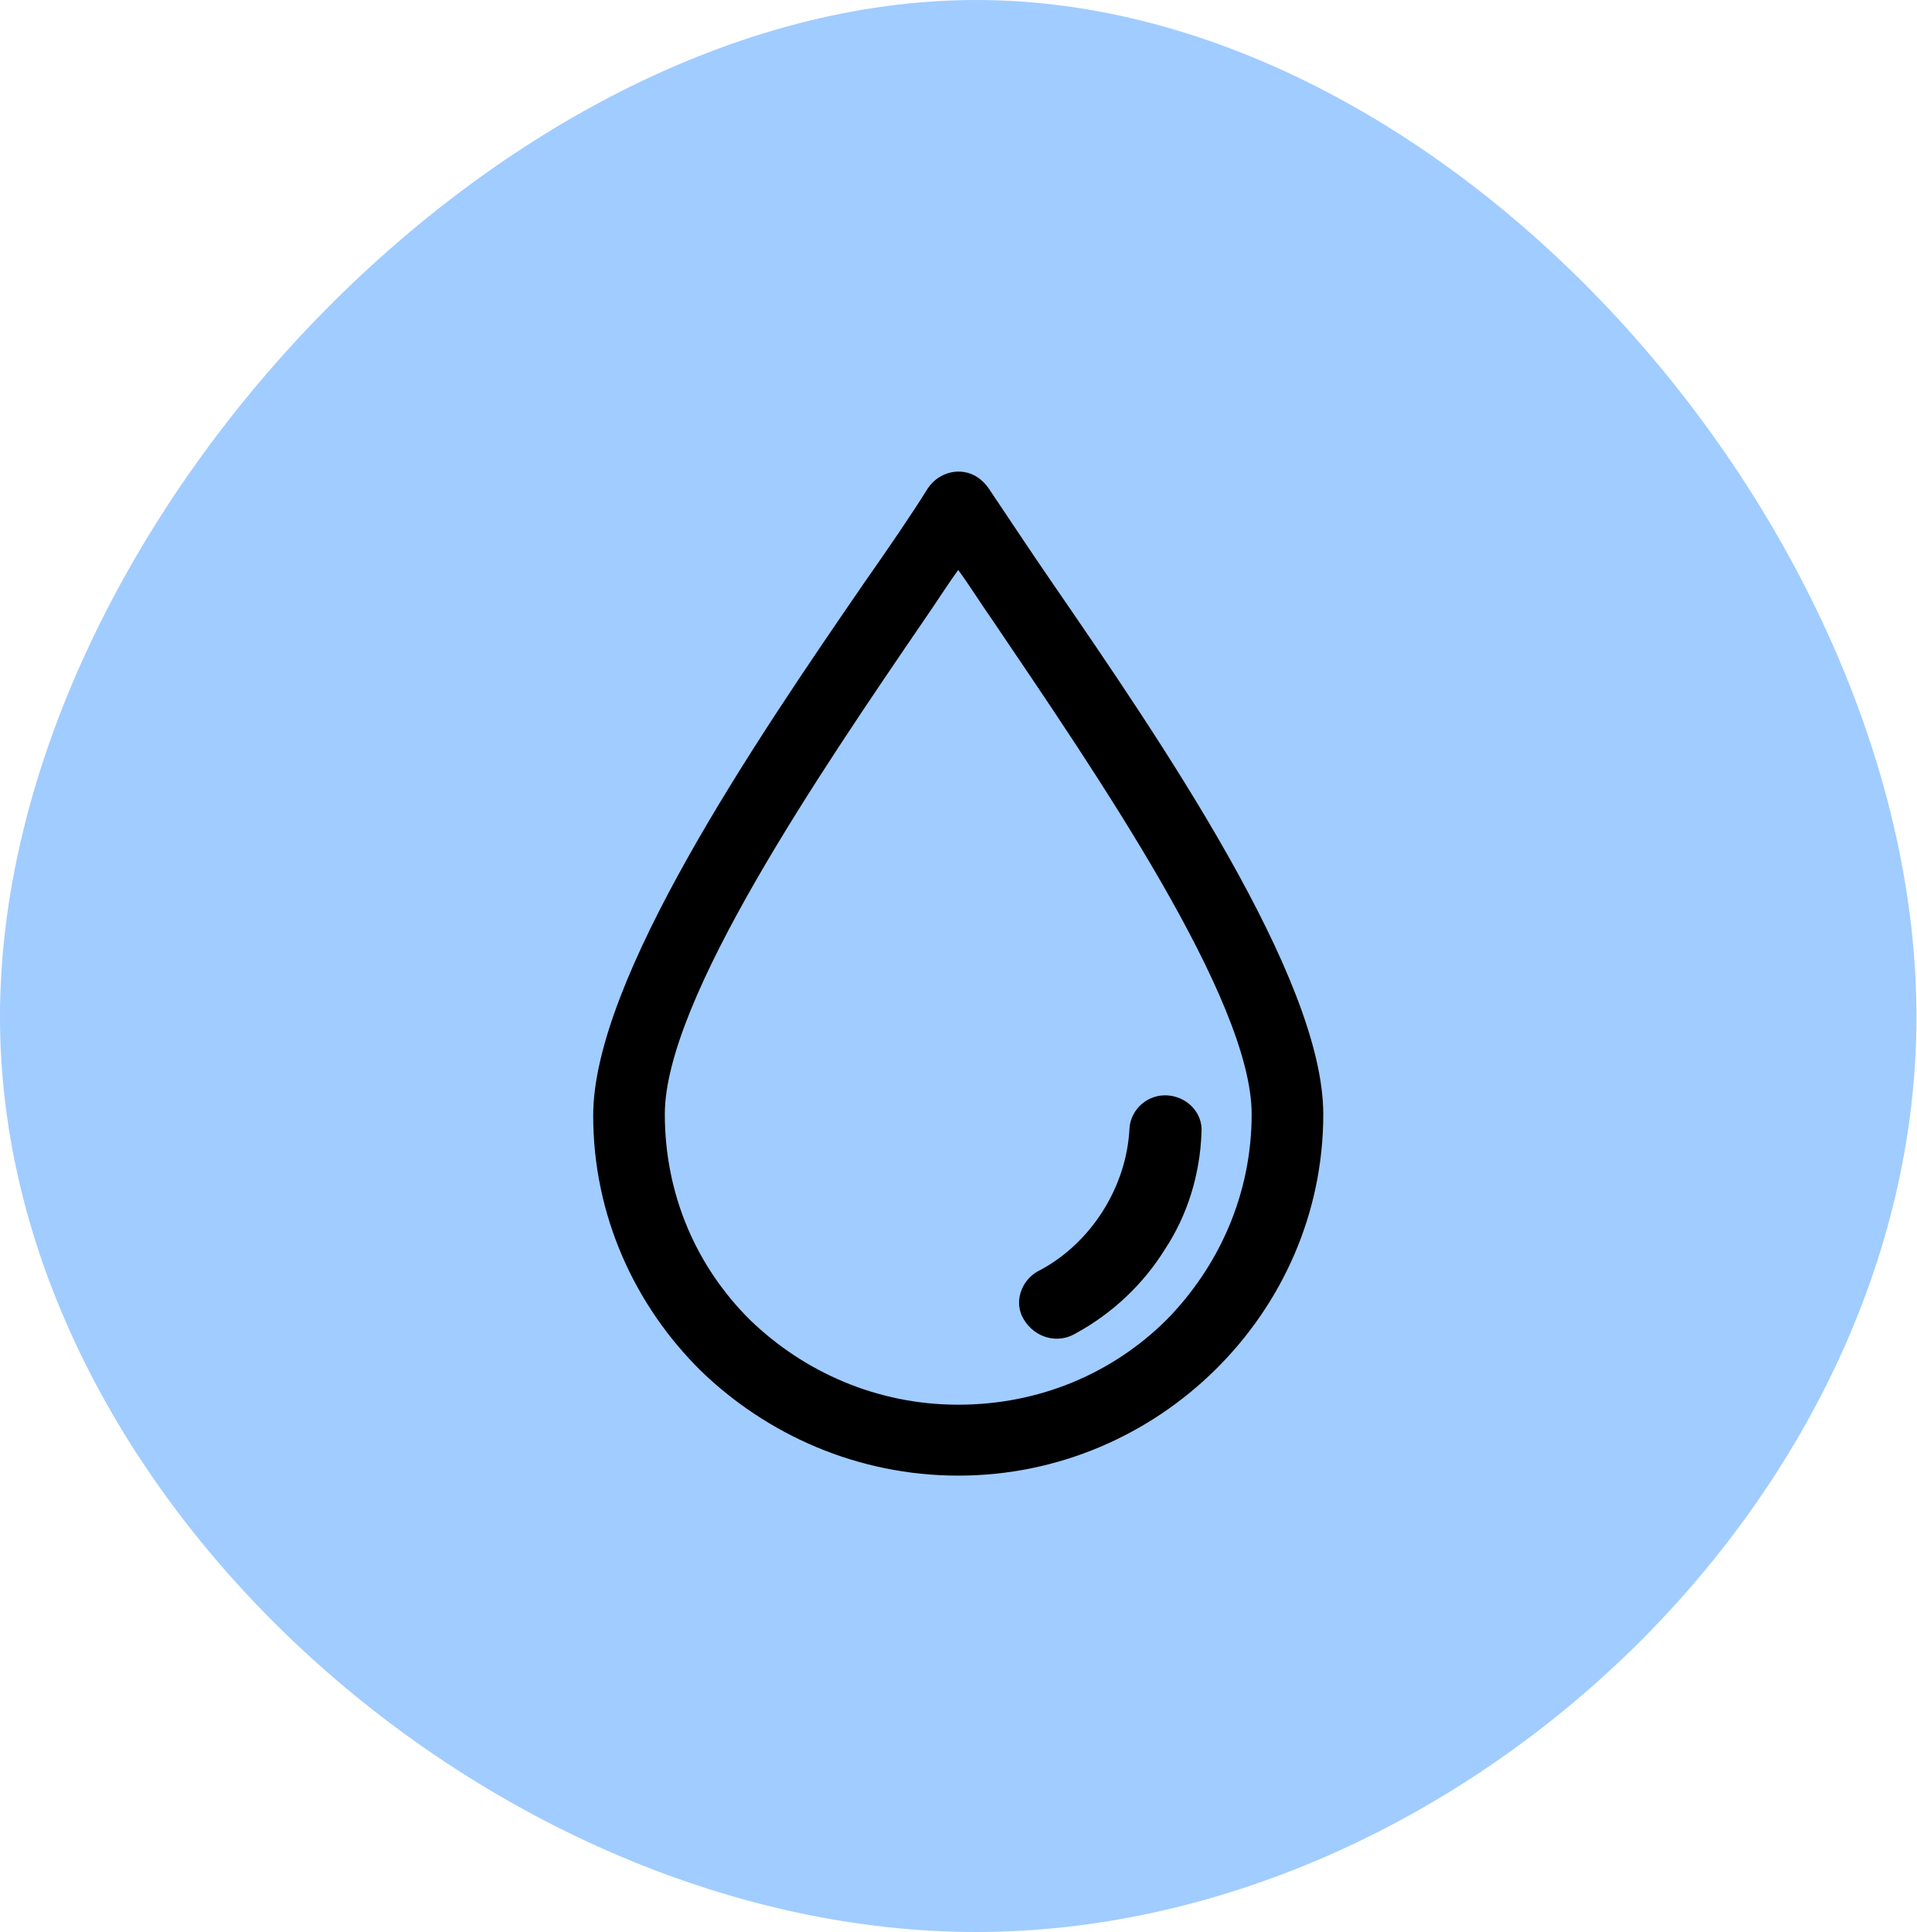
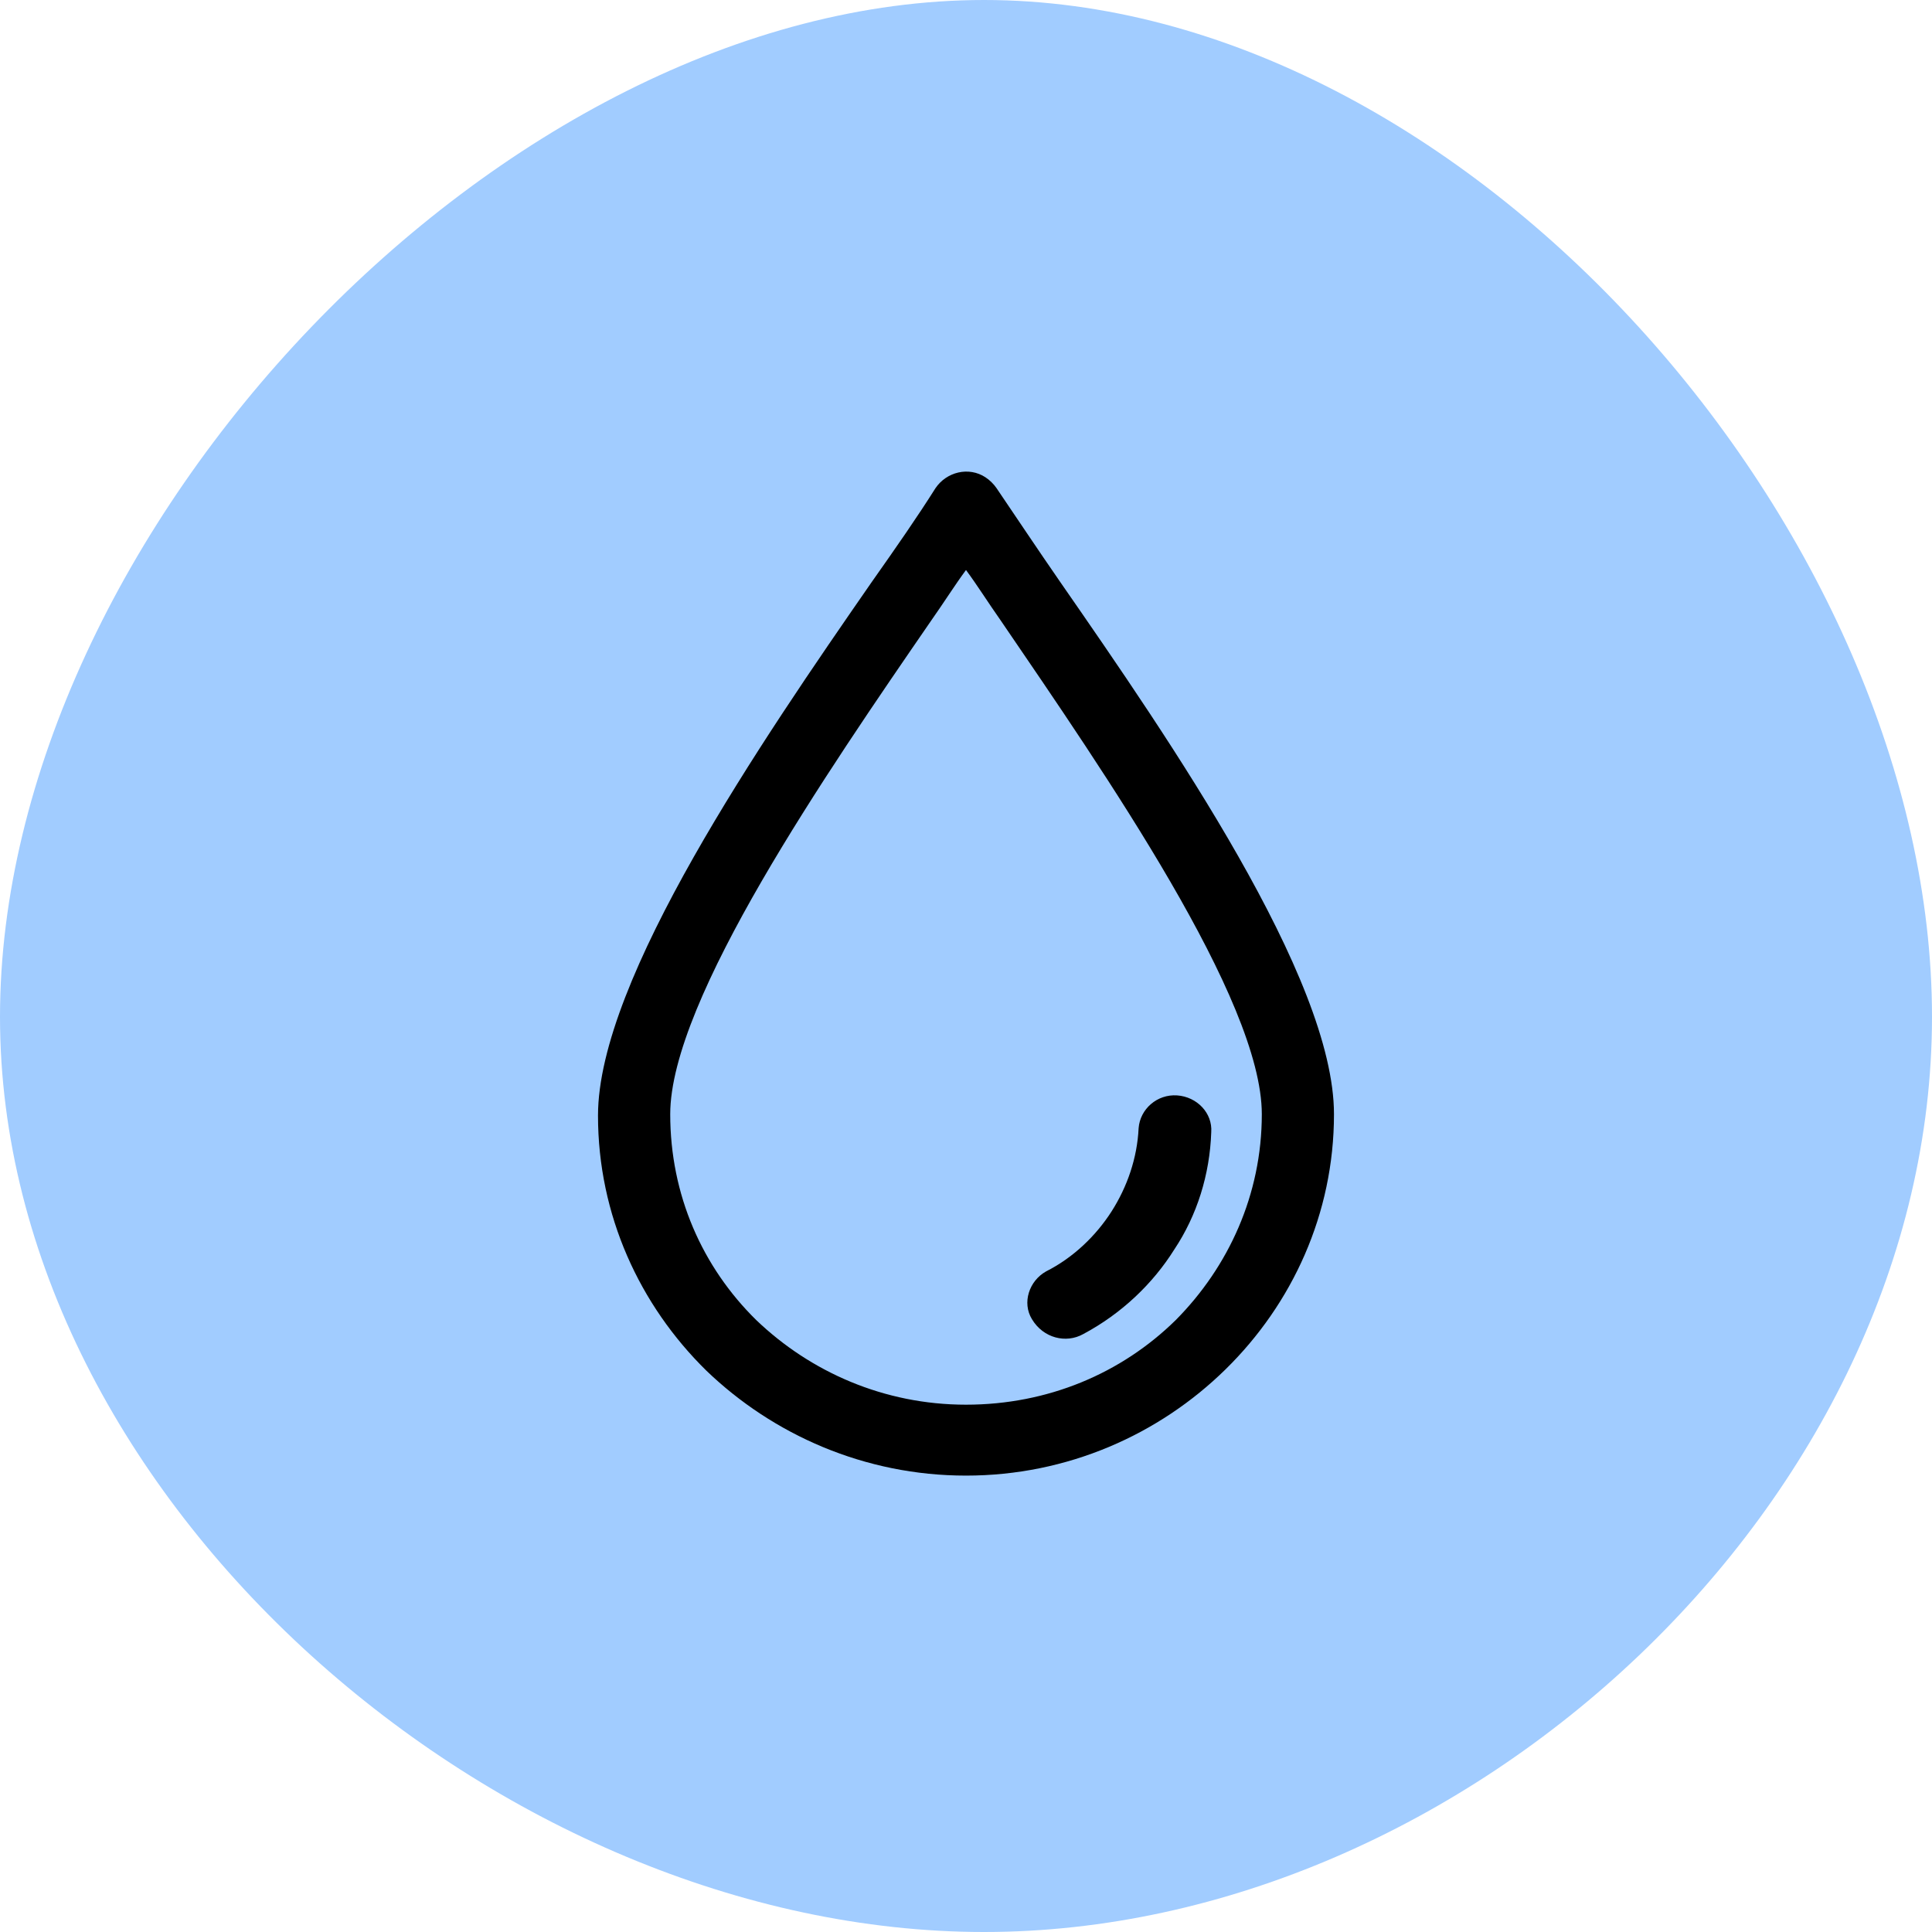
- <svg xmlns="http://www.w3.org/2000/svg" width="126px" height="127px" viewBox="0 0 126 127" version="1.1">
+ <svg xmlns="http://www.w3.org/2000/svg" width="34px" height="34px" viewBox="0 0 34 34" version="1.1">
  <g id="Page-1" stroke="none" stroke-width="1" fill="none" fill-rule="evenodd">
-     <g id="Desktop-Copy-3" transform="translate(-233, -734)">
-       <g id="water" transform="translate(233, 734)">
+     <g id="Desktop-Copy-3" transform="translate(-447, -754)">
+       <g id="water" transform="translate(447, 754)">
        <g id="blob-shape-(8)" fill="#A1CCFF">
-           <path d="M126,66.838 C126,98.568 95.657,127 64.176,127 C32.696,127 0,98.568 0,66.838 C0,35.108 32.696,0 64.176,0 C95.657,0 126,35.108 126,66.838 Z" id="Path" fill-rule="nonzero" />
+           <path d="M34,17.894 C34,26.388 25.812,34 17.317,34 C8.823,34 0,26.388 0,17.894 C0,9.399 8.823,0 17.317,0 C25.812,0 34,9.399 34,17.894 Z" id="Path" fill-rule="nonzero" />
        </g>
-         <g id="001-drop" transform="translate(39, 31)" fill="#000000">
-           <path d="M30.158,7.277 C28.619,5.035 27.26,2.973 25.992,1.09 C25.811,0.821 25.54,0.552 25.268,0.373 C24.181,-0.344 22.732,0.015 22.008,1.09 C20.83,2.973 19.472,4.946 17.842,7.277 C10.687,17.676 0,33.366 0,42.331 C0,48.876 2.717,54.793 7.064,59.097 C11.411,63.31 17.389,66 24,66 C30.611,66 36.589,63.31 40.936,59.007 C45.283,54.704 48,48.786 48,42.242 C48,33.276 37.313,17.676 30.158,7.277 Z M37.675,55.779 C34.143,59.276 29.343,61.338 24,61.338 C18.657,61.338 13.857,59.186 10.325,55.779 C6.792,52.283 4.709,47.531 4.709,42.242 C4.709,34.711 14.943,19.738 21.736,9.787 C22.551,8.621 23.275,7.456 24,6.47 C24.725,7.456 25.449,8.621 26.264,9.787 C33.057,19.828 43.291,34.711 43.291,42.242 C43.291,47.531 41.117,52.283 37.675,55.779 Z" id="Shape" fill-rule="nonzero" />
-           <path d="M37.766,41.006 C36.466,40.916 35.352,41.902 35.26,43.158 C35.167,45.13 34.517,47.013 33.496,48.627 C32.475,50.241 30.989,51.676 29.225,52.573 C28.111,53.2 27.647,54.635 28.297,55.711 C29.04,56.966 30.525,57.325 31.639,56.697 C34.146,55.352 36.188,53.38 37.58,51.138 C39.066,48.896 39.901,46.206 39.994,43.427 C40.087,42.171 39.066,41.095 37.766,41.006 Z" id="Path" fill-rule="nonzero" />
+         <g id="001-drop" transform="translate(10.52381, 8.299213)" fill="#000000">
+           <path d="M8.138,1.948 C7.723,1.348 7.356,0.796 7.014,0.292 C6.965,0.22 6.892,0.148 6.818,0.1 C6.525,-0.092 6.134,0.004 5.939,0.292 C5.621,0.796 5.254,1.324 4.814,1.948 C2.884,4.732 0,8.933 0,11.333 C0,13.085 0.733,14.669 1.906,15.821 C3.079,16.949 4.692,17.669 6.476,17.669 C8.26,17.669 9.873,16.949 11.046,15.797 C12.219,14.645 12.952,13.061 12.952,11.309 C12.952,8.909 10.069,4.732 8.138,1.948 Z M10.166,14.933 C9.213,15.869 7.918,16.421 6.476,16.421 C5.034,16.421 3.739,15.845 2.786,14.933 C1.833,13.997 1.271,12.725 1.271,11.309 C1.271,9.293 4.032,5.284 5.865,2.62 C6.085,2.308 6.281,1.996 6.476,1.732 C6.672,1.996 6.867,2.308 7.087,2.62 C8.92,5.308 11.682,9.293 11.682,11.309 C11.682,12.725 11.095,13.997 10.166,14.933 Z" id="Shape" fill-rule="nonzero" />
+           <path d="M10.191,10.978 C9.84,10.954 9.54,11.218 9.514,11.554 C9.489,12.082 9.314,12.586 9.039,13.018 C8.763,13.45 8.362,13.835 7.886,14.075 C7.586,14.243 7.46,14.627 7.636,14.915 C7.836,15.251 8.237,15.347 8.538,15.179 C9.214,14.819 9.765,14.291 10.141,13.691 C10.542,13.09 10.767,12.37 10.792,11.626 C10.817,11.29 10.542,11.002 10.191,10.978 Z" id="Path" fill-rule="nonzero" />
        </g>
      </g>
    </g>
  </g>
</svg>
